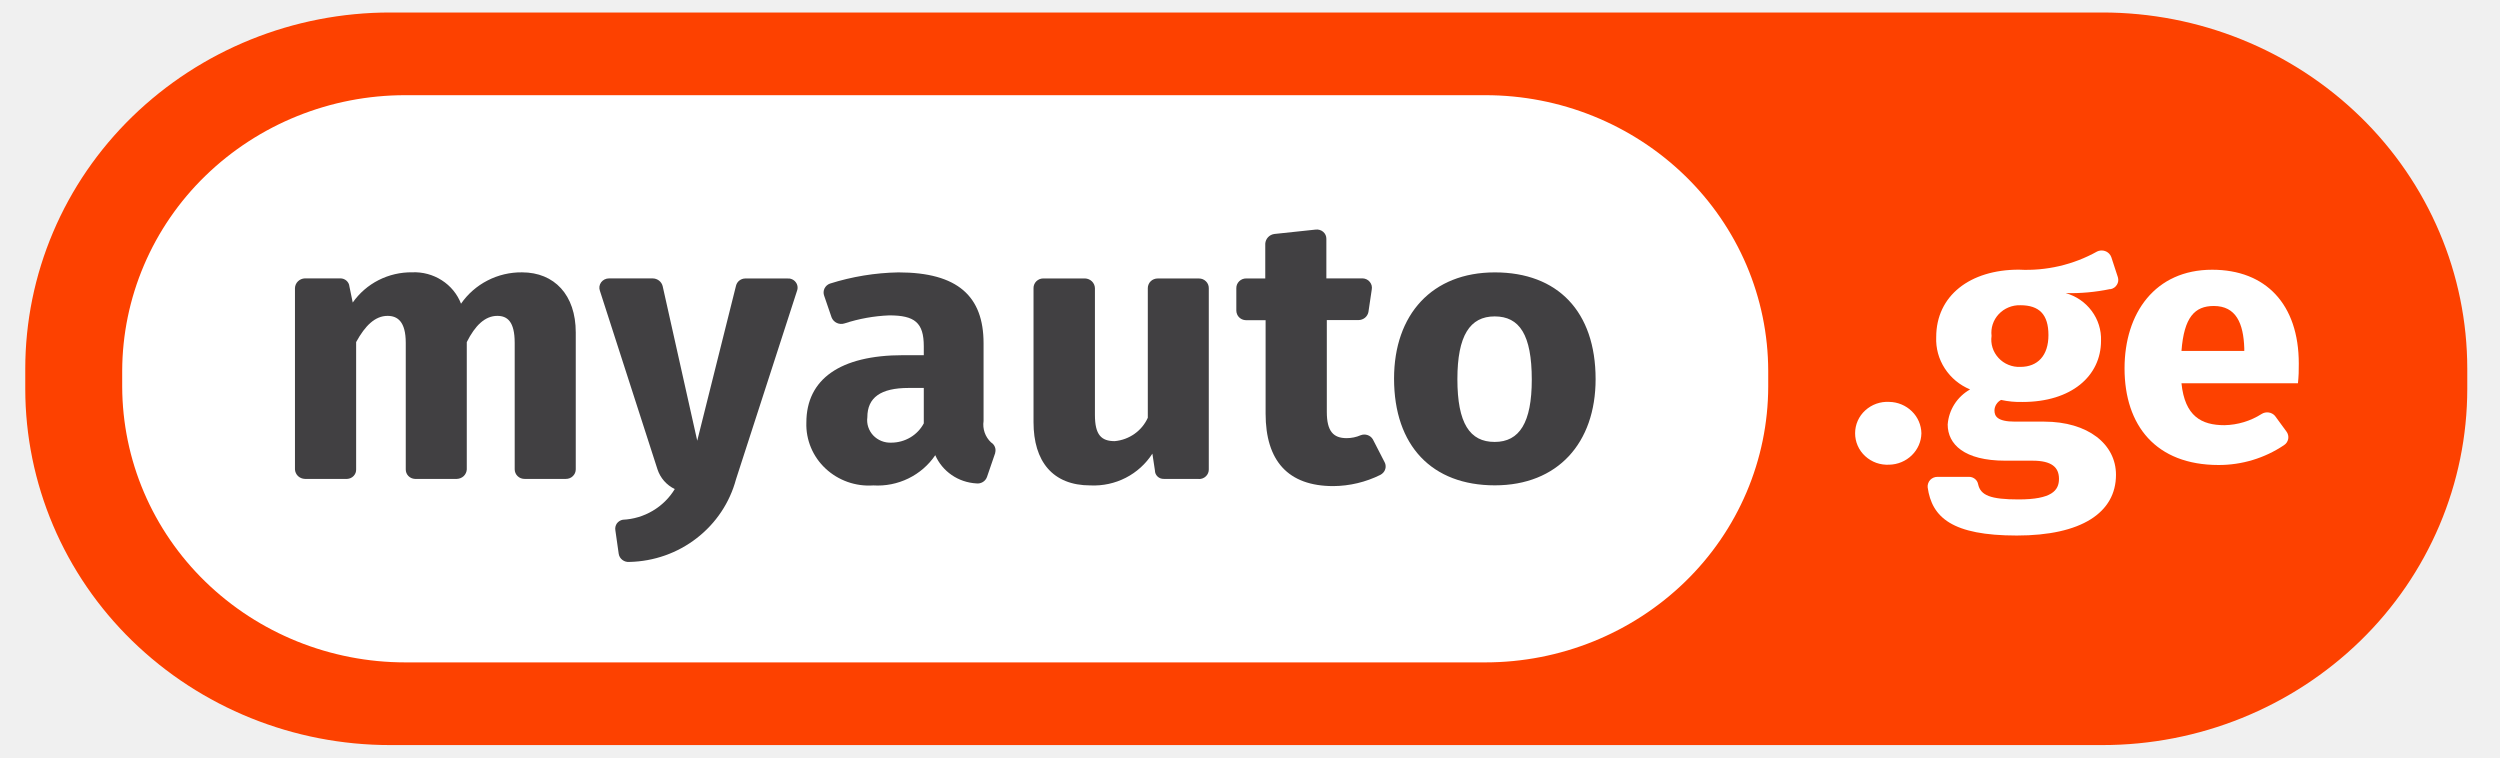
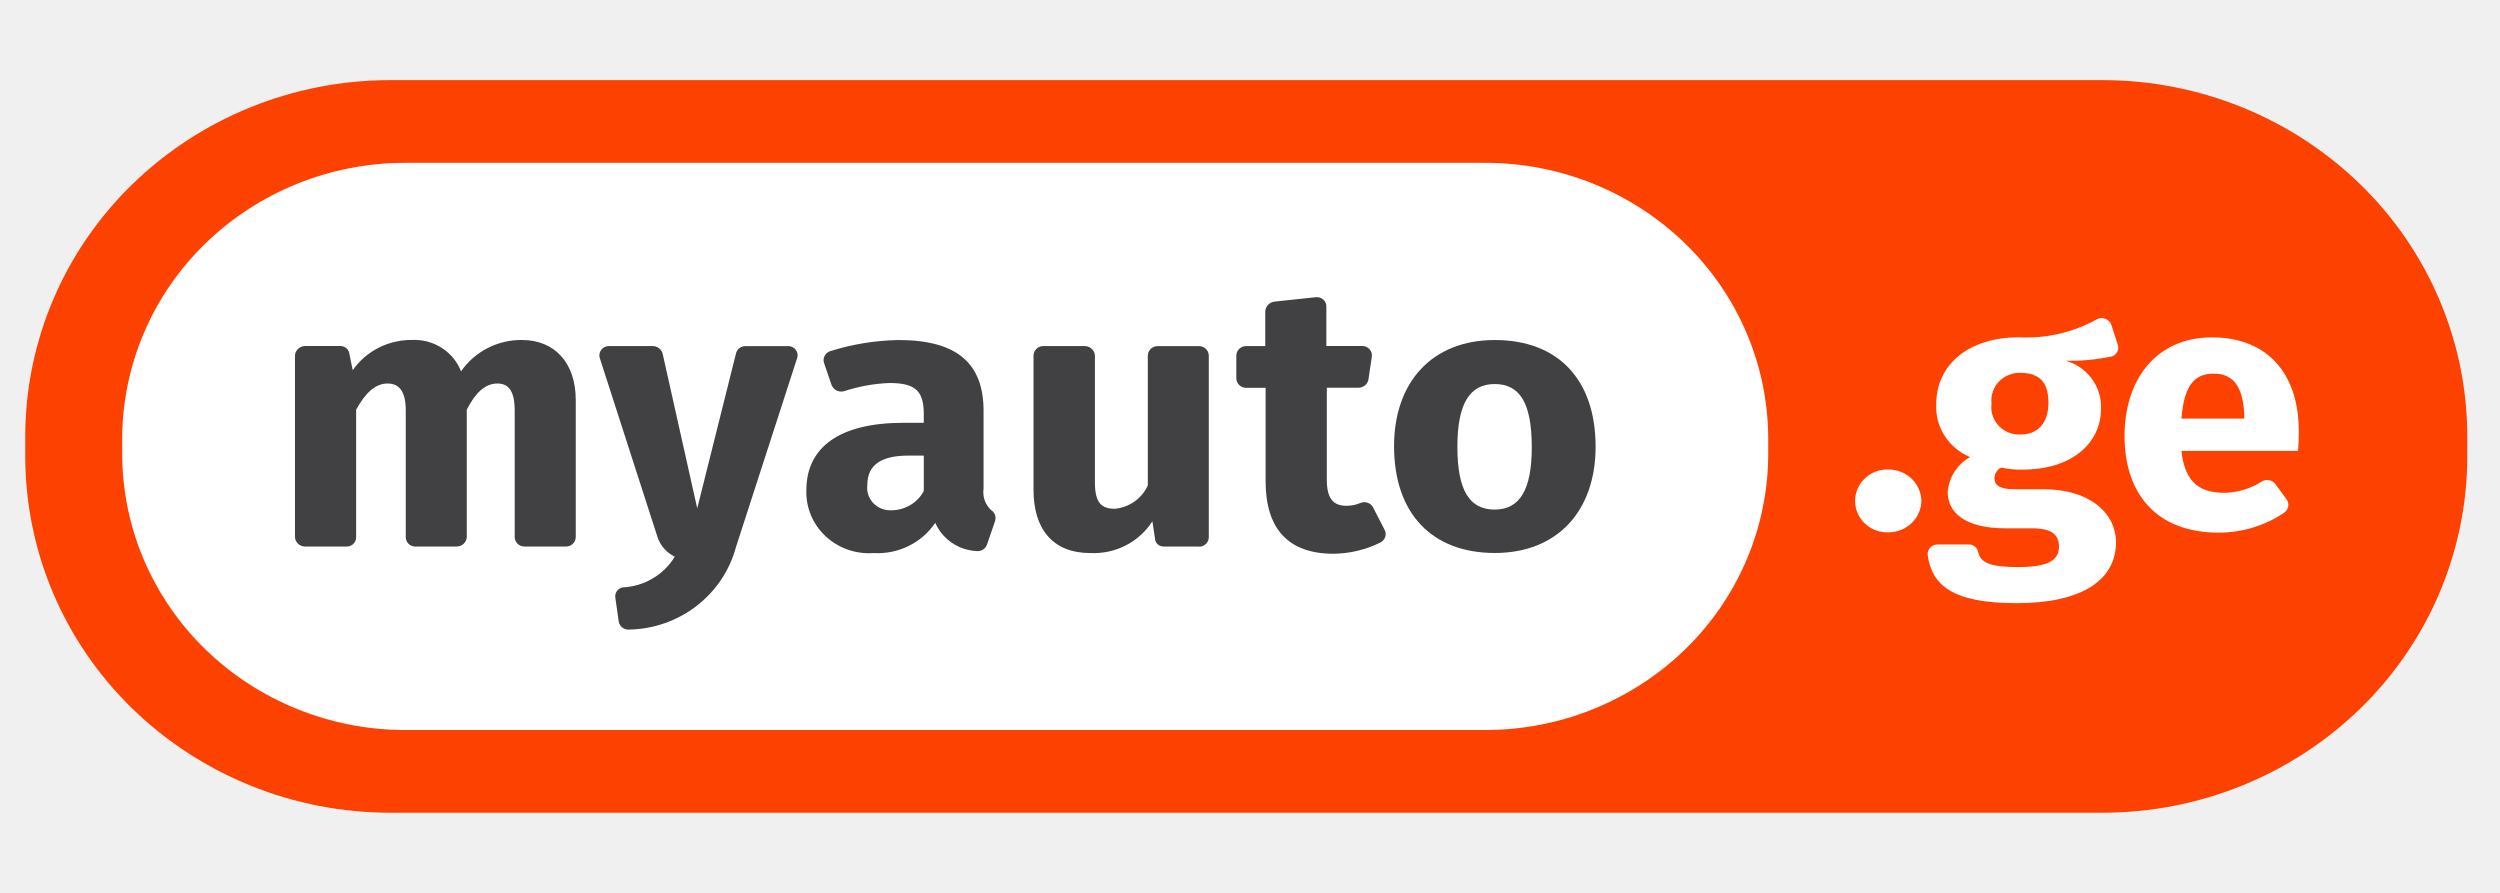
- <svg xmlns="http://www.w3.org/2000/svg" width="66" height="20" viewBox="0 0 66 20" fill="none">
+ <svg xmlns="http://www.w3.org/2000/svg" width="70" height="25" viewBox="0 0 66 20" fill="none">
  <path d="M55.499 0.33H10.304C7.752 0.328 5.302 1.318 3.489 3.083C2.596 3.953 1.886 4.988 1.402 6.129C0.917 7.27 0.668 8.494 0.667 9.73V10.27C0.668 11.506 0.918 12.73 1.402 13.871C1.886 15.012 2.596 16.047 3.489 16.917C5.302 18.682 7.752 19.672 10.304 19.67H55.499C58.052 19.672 60.501 18.682 62.314 16.917C63.208 16.047 63.917 15.011 64.401 13.87C64.885 12.73 65.135 11.506 65.136 10.27V9.73C65.135 8.494 64.886 7.27 64.401 6.13C63.917 4.989 63.208 3.953 62.314 3.083C60.501 1.318 58.052 0.328 55.499 0.33Z" fill="#FD4100" />
  <path d="M46.681 10.21C46.679 11.167 46.484 12.115 46.108 12.998C45.732 13.881 45.182 14.682 44.49 15.355C43.085 16.721 41.189 17.487 39.213 17.487H10.703C8.726 17.488 6.828 16.723 5.422 15.357C4.729 14.684 4.178 13.882 3.801 12.999C3.424 12.116 3.229 11.168 3.226 10.21V9.789C3.229 8.832 3.424 7.884 3.801 7.001C4.177 6.118 4.728 5.316 5.421 4.643C6.827 3.277 8.725 2.511 10.703 2.513H39.212C41.188 2.512 43.084 3.278 44.489 4.644C45.181 5.317 45.731 6.118 46.108 7.001C46.484 7.884 46.679 8.832 46.681 9.789V10.21Z" fill="white" />
  <path d="M50.725 11.439C50.721 11.657 50.63 11.865 50.472 12.019C50.314 12.174 50.1 12.263 49.877 12.268C49.761 12.274 49.645 12.258 49.536 12.22C49.427 12.181 49.327 12.121 49.242 12.043C49.157 11.966 49.09 11.872 49.044 11.768C48.998 11.664 48.975 11.552 48.975 11.439C48.975 11.325 48.998 11.213 49.044 11.109C49.09 11.005 49.157 10.912 49.242 10.835C49.327 10.757 49.427 10.697 49.536 10.658C49.645 10.62 49.761 10.603 49.877 10.61C50.1 10.614 50.313 10.702 50.472 10.857C50.631 11.011 50.721 11.22 50.725 11.439Z" fill="white" />
  <path d="M55.709 7.631C55.322 7.712 54.927 7.748 54.532 7.738C54.809 7.814 55.051 7.98 55.22 8.208C55.39 8.435 55.477 8.713 55.467 8.995C55.467 9.929 54.683 10.612 53.396 10.612C53.205 10.617 53.014 10.599 52.828 10.558C52.776 10.585 52.733 10.625 52.703 10.673C52.672 10.722 52.655 10.777 52.654 10.834C52.654 10.983 52.721 11.131 53.198 11.131H53.965C55.121 11.131 55.862 11.725 55.862 12.534C55.862 13.533 54.95 14.138 53.244 14.138C51.538 14.138 51 13.661 50.89 12.863C50.887 12.828 50.892 12.793 50.904 12.759C50.915 12.726 50.934 12.695 50.958 12.669C50.983 12.643 51.013 12.623 51.046 12.609C51.08 12.595 51.116 12.588 51.152 12.589H51.982C52.039 12.588 52.094 12.608 52.138 12.643C52.182 12.678 52.212 12.727 52.222 12.782C52.286 13.078 52.548 13.185 53.29 13.185C54.163 13.185 54.357 12.951 54.357 12.642C54.357 12.334 54.161 12.162 53.661 12.162H52.94C51.852 12.162 51.419 11.726 51.419 11.207C51.433 11.017 51.494 10.833 51.597 10.671C51.7 10.51 51.842 10.376 52.01 10.281C51.735 10.167 51.502 9.974 51.342 9.726C51.182 9.48 51.103 9.191 51.116 8.899C51.116 7.804 52.01 7.119 53.296 7.119C54.019 7.157 54.738 6.99 55.367 6.638C55.419 6.615 55.476 6.607 55.532 6.617C55.588 6.627 55.64 6.654 55.679 6.694C55.705 6.721 55.725 6.752 55.738 6.787L55.912 7.319C55.922 7.352 55.925 7.387 55.921 7.422C55.916 7.456 55.905 7.489 55.886 7.518C55.868 7.548 55.844 7.574 55.815 7.594C55.785 7.614 55.752 7.628 55.716 7.635L55.709 7.631ZM52.577 8.868C52.562 8.972 52.571 9.079 52.603 9.18C52.635 9.28 52.69 9.373 52.762 9.451C52.834 9.529 52.923 9.591 53.023 9.631C53.122 9.672 53.229 9.691 53.337 9.686C53.793 9.686 54.079 9.39 54.079 8.847C54.079 8.304 53.839 8.058 53.337 8.058C53.23 8.055 53.124 8.074 53.026 8.115C52.928 8.155 52.84 8.216 52.767 8.293C52.695 8.37 52.641 8.46 52.608 8.56C52.575 8.659 52.565 8.764 52.577 8.868Z" fill="white" />
  <path d="M60.666 10.119H57.591C57.68 10.989 58.118 11.225 58.726 11.225C59.075 11.218 59.415 11.115 59.708 10.928C59.762 10.894 59.828 10.88 59.892 10.889C59.956 10.898 60.015 10.929 60.058 10.977L60.362 11.392C60.383 11.42 60.398 11.451 60.406 11.485C60.414 11.518 60.415 11.553 60.409 11.587C60.402 11.621 60.389 11.653 60.37 11.682C60.35 11.711 60.325 11.735 60.295 11.754C59.787 12.095 59.187 12.277 58.572 12.276C56.915 12.276 56.088 11.232 56.088 9.725C56.088 8.266 56.894 7.121 58.401 7.121C59.818 7.121 60.688 8.034 60.688 9.598C60.691 9.772 60.684 9.946 60.666 10.119ZM59.249 9.193C59.227 8.535 59.033 8.078 58.443 8.078C57.941 8.078 57.658 8.375 57.591 9.265H59.249V9.193Z" fill="white" />
  <path d="M15.2 8.775V12.391C15.2 12.424 15.193 12.457 15.18 12.488C15.166 12.519 15.147 12.547 15.123 12.57C15.098 12.594 15.07 12.613 15.038 12.625C15.006 12.637 14.972 12.644 14.938 12.643H13.85C13.816 12.644 13.782 12.637 13.75 12.625C13.718 12.613 13.69 12.594 13.665 12.57C13.641 12.547 13.621 12.519 13.608 12.488C13.595 12.457 13.588 12.424 13.588 12.391V9.051C13.588 8.487 13.392 8.339 13.129 8.339C12.804 8.339 12.542 8.594 12.323 9.031V12.392C12.32 12.458 12.291 12.521 12.243 12.568C12.194 12.614 12.129 12.641 12.061 12.643H10.953C10.887 12.64 10.825 12.612 10.78 12.565C10.735 12.518 10.711 12.456 10.712 12.391V9.051C10.712 8.487 10.493 8.339 10.232 8.339C9.904 8.339 9.641 8.594 9.402 9.031V12.392C9.403 12.423 9.398 12.455 9.387 12.485C9.375 12.514 9.358 12.542 9.336 12.565C9.292 12.612 9.23 12.64 9.165 12.643H8.049C7.981 12.641 7.916 12.614 7.867 12.568C7.819 12.521 7.79 12.458 7.787 12.392V7.605C7.789 7.538 7.818 7.474 7.866 7.427C7.915 7.379 7.98 7.352 8.049 7.349H8.984C9.044 7.349 9.102 7.37 9.146 7.409C9.191 7.448 9.219 7.502 9.224 7.56L9.312 7.987C9.487 7.738 9.721 7.534 9.995 7.395C10.269 7.256 10.573 7.185 10.881 7.189C11.158 7.177 11.431 7.25 11.663 7.399C11.895 7.547 12.073 7.763 12.171 8.018C12.349 7.76 12.59 7.549 12.871 7.405C13.152 7.26 13.465 7.186 13.783 7.19C14.634 7.191 15.2 7.784 15.2 8.775Z" fill="#414042" />
  <path d="M19.43 12.655C19.265 13.269 18.902 13.814 18.394 14.207C17.887 14.601 17.263 14.821 16.616 14.835C16.55 14.841 16.485 14.823 16.432 14.783C16.379 14.743 16.344 14.686 16.334 14.621L16.245 13.995C16.235 13.933 16.25 13.87 16.286 13.818C16.324 13.767 16.38 13.732 16.443 13.721C16.722 13.708 16.993 13.627 17.232 13.485C17.471 13.344 17.671 13.147 17.814 12.911C17.706 12.859 17.61 12.786 17.532 12.697C17.454 12.608 17.395 12.504 17.358 12.392L15.838 7.679C15.824 7.642 15.82 7.602 15.825 7.562C15.831 7.523 15.846 7.486 15.87 7.453C15.894 7.421 15.925 7.395 15.961 7.377C15.997 7.359 16.038 7.349 16.078 7.35H17.234C17.294 7.351 17.352 7.372 17.399 7.408C17.446 7.445 17.48 7.496 17.494 7.553L18.407 11.635L19.431 7.542C19.444 7.489 19.475 7.441 19.518 7.407C19.562 7.373 19.616 7.353 19.672 7.352H20.781C20.824 7.348 20.867 7.354 20.906 7.371C20.945 7.387 20.979 7.413 21.005 7.447C21.031 7.479 21.048 7.518 21.054 7.56C21.06 7.601 21.055 7.643 21.04 7.682L19.43 12.655Z" fill="#414042" />
  <path d="M26.275 11.955L26.056 12.593C26.036 12.648 25.997 12.696 25.946 12.726C25.894 12.757 25.834 12.77 25.774 12.762C25.54 12.748 25.315 12.672 25.124 12.54C24.933 12.409 24.783 12.228 24.691 12.017C24.514 12.279 24.269 12.491 23.982 12.631C23.695 12.771 23.375 12.835 23.055 12.815C22.825 12.831 22.594 12.8 22.377 12.723C22.16 12.646 21.961 12.526 21.794 12.369C21.627 12.213 21.496 12.025 21.409 11.816C21.322 11.607 21.28 11.382 21.288 11.156C21.288 10.009 22.182 9.377 23.839 9.377H24.388V9.142C24.388 8.516 24.148 8.326 23.476 8.326C23.075 8.342 22.679 8.413 22.299 8.537C22.232 8.56 22.159 8.556 22.094 8.527C22.03 8.498 21.98 8.445 21.954 8.38L21.758 7.808C21.735 7.746 21.738 7.677 21.766 7.617C21.795 7.557 21.846 7.51 21.91 7.487C22.495 7.302 23.104 7.202 23.719 7.191C25.291 7.191 25.966 7.828 25.966 9.062V11.115C25.951 11.217 25.961 11.322 25.995 11.42C26.029 11.518 26.087 11.607 26.163 11.679C26.209 11.707 26.245 11.749 26.265 11.799C26.285 11.849 26.287 11.903 26.272 11.955H26.275ZM24.388 11.177V10.242H23.986C23.248 10.242 22.898 10.497 22.898 11.015C22.886 11.102 22.894 11.189 22.921 11.272C22.948 11.355 22.993 11.431 23.053 11.495C23.114 11.559 23.188 11.609 23.27 11.642C23.353 11.675 23.441 11.69 23.53 11.686C23.707 11.686 23.881 11.638 24.033 11.548C24.183 11.459 24.306 11.331 24.388 11.177Z" fill="#414042" />
  <path d="M31.639 12.643H30.727C30.696 12.644 30.666 12.639 30.637 12.629C30.608 12.618 30.582 12.602 30.56 12.581C30.538 12.56 30.52 12.535 30.508 12.508C30.496 12.48 30.49 12.45 30.49 12.42L30.423 11.976C30.25 12.245 30.008 12.466 29.721 12.613C29.433 12.761 29.111 12.83 28.787 12.815C27.787 12.815 27.285 12.177 27.285 11.145V7.606C27.284 7.572 27.291 7.539 27.304 7.508C27.317 7.477 27.336 7.448 27.36 7.425C27.385 7.401 27.414 7.382 27.446 7.369C27.478 7.357 27.512 7.35 27.546 7.351H28.644C28.713 7.353 28.778 7.381 28.827 7.428C28.875 7.475 28.904 7.539 28.906 7.606V10.955C28.906 11.487 29.079 11.646 29.429 11.646C29.618 11.629 29.798 11.562 29.952 11.453C30.105 11.345 30.226 11.198 30.302 11.029V7.606C30.302 7.572 30.309 7.54 30.322 7.509C30.334 7.478 30.354 7.449 30.378 7.426C30.402 7.402 30.431 7.383 30.463 7.371C30.494 7.358 30.528 7.352 30.562 7.352H31.653C31.687 7.352 31.721 7.358 31.753 7.371C31.784 7.384 31.813 7.403 31.837 7.427C31.861 7.45 31.88 7.478 31.893 7.509C31.906 7.54 31.913 7.574 31.912 7.607V12.394C31.913 12.427 31.906 12.46 31.893 12.491C31.88 12.522 31.861 12.55 31.837 12.573C31.813 12.597 31.784 12.615 31.753 12.628C31.721 12.64 31.688 12.647 31.654 12.646" fill="#414042" />
  <path d="M36.55 12.195C36.575 12.239 36.585 12.29 36.58 12.34C36.574 12.39 36.554 12.437 36.52 12.475C36.498 12.501 36.471 12.521 36.441 12.537C36.056 12.728 35.631 12.83 35.2 12.833C34.002 12.833 33.412 12.163 33.412 10.92V8.453H32.901C32.849 8.453 32.798 8.439 32.755 8.411C32.712 8.383 32.678 8.343 32.659 8.296C32.646 8.265 32.639 8.232 32.639 8.199V7.606C32.639 7.572 32.645 7.539 32.658 7.508C32.672 7.477 32.691 7.448 32.715 7.425C32.74 7.401 32.769 7.382 32.801 7.369C32.833 7.357 32.867 7.35 32.901 7.351H33.403V6.432C33.407 6.369 33.433 6.309 33.477 6.262C33.52 6.216 33.579 6.186 33.643 6.177L34.735 6.061C34.77 6.057 34.806 6.06 34.84 6.07C34.874 6.08 34.905 6.097 34.932 6.12C34.959 6.143 34.98 6.171 34.995 6.203C35.009 6.235 35.017 6.27 35.016 6.304V7.349H35.974C36.011 7.35 36.047 7.36 36.08 7.376C36.113 7.392 36.142 7.415 36.164 7.444C36.187 7.472 36.203 7.505 36.212 7.539C36.22 7.574 36.221 7.611 36.214 7.646L36.126 8.239C36.114 8.298 36.081 8.352 36.034 8.39C35.986 8.428 35.926 8.45 35.864 8.45H35.028V10.876C35.028 11.386 35.201 11.567 35.551 11.567C35.679 11.567 35.805 11.541 35.922 11.49C35.98 11.467 36.045 11.466 36.104 11.486C36.163 11.506 36.213 11.546 36.244 11.6L36.55 12.195Z" fill="#414042" />
  <path d="M42.124 10.009C42.124 11.697 41.121 12.813 39.464 12.813C37.807 12.813 36.803 11.772 36.803 9.995C36.803 8.303 37.806 7.191 39.464 7.191C41.121 7.191 42.124 8.223 42.124 10.009ZM38.475 10.009C38.475 11.177 38.803 11.667 39.459 11.667C40.115 11.667 40.439 11.156 40.439 10.023C40.439 8.836 40.114 8.353 39.459 8.353C38.806 8.353 38.475 8.861 38.475 10.009Z" fill="#414042" />
</svg>
